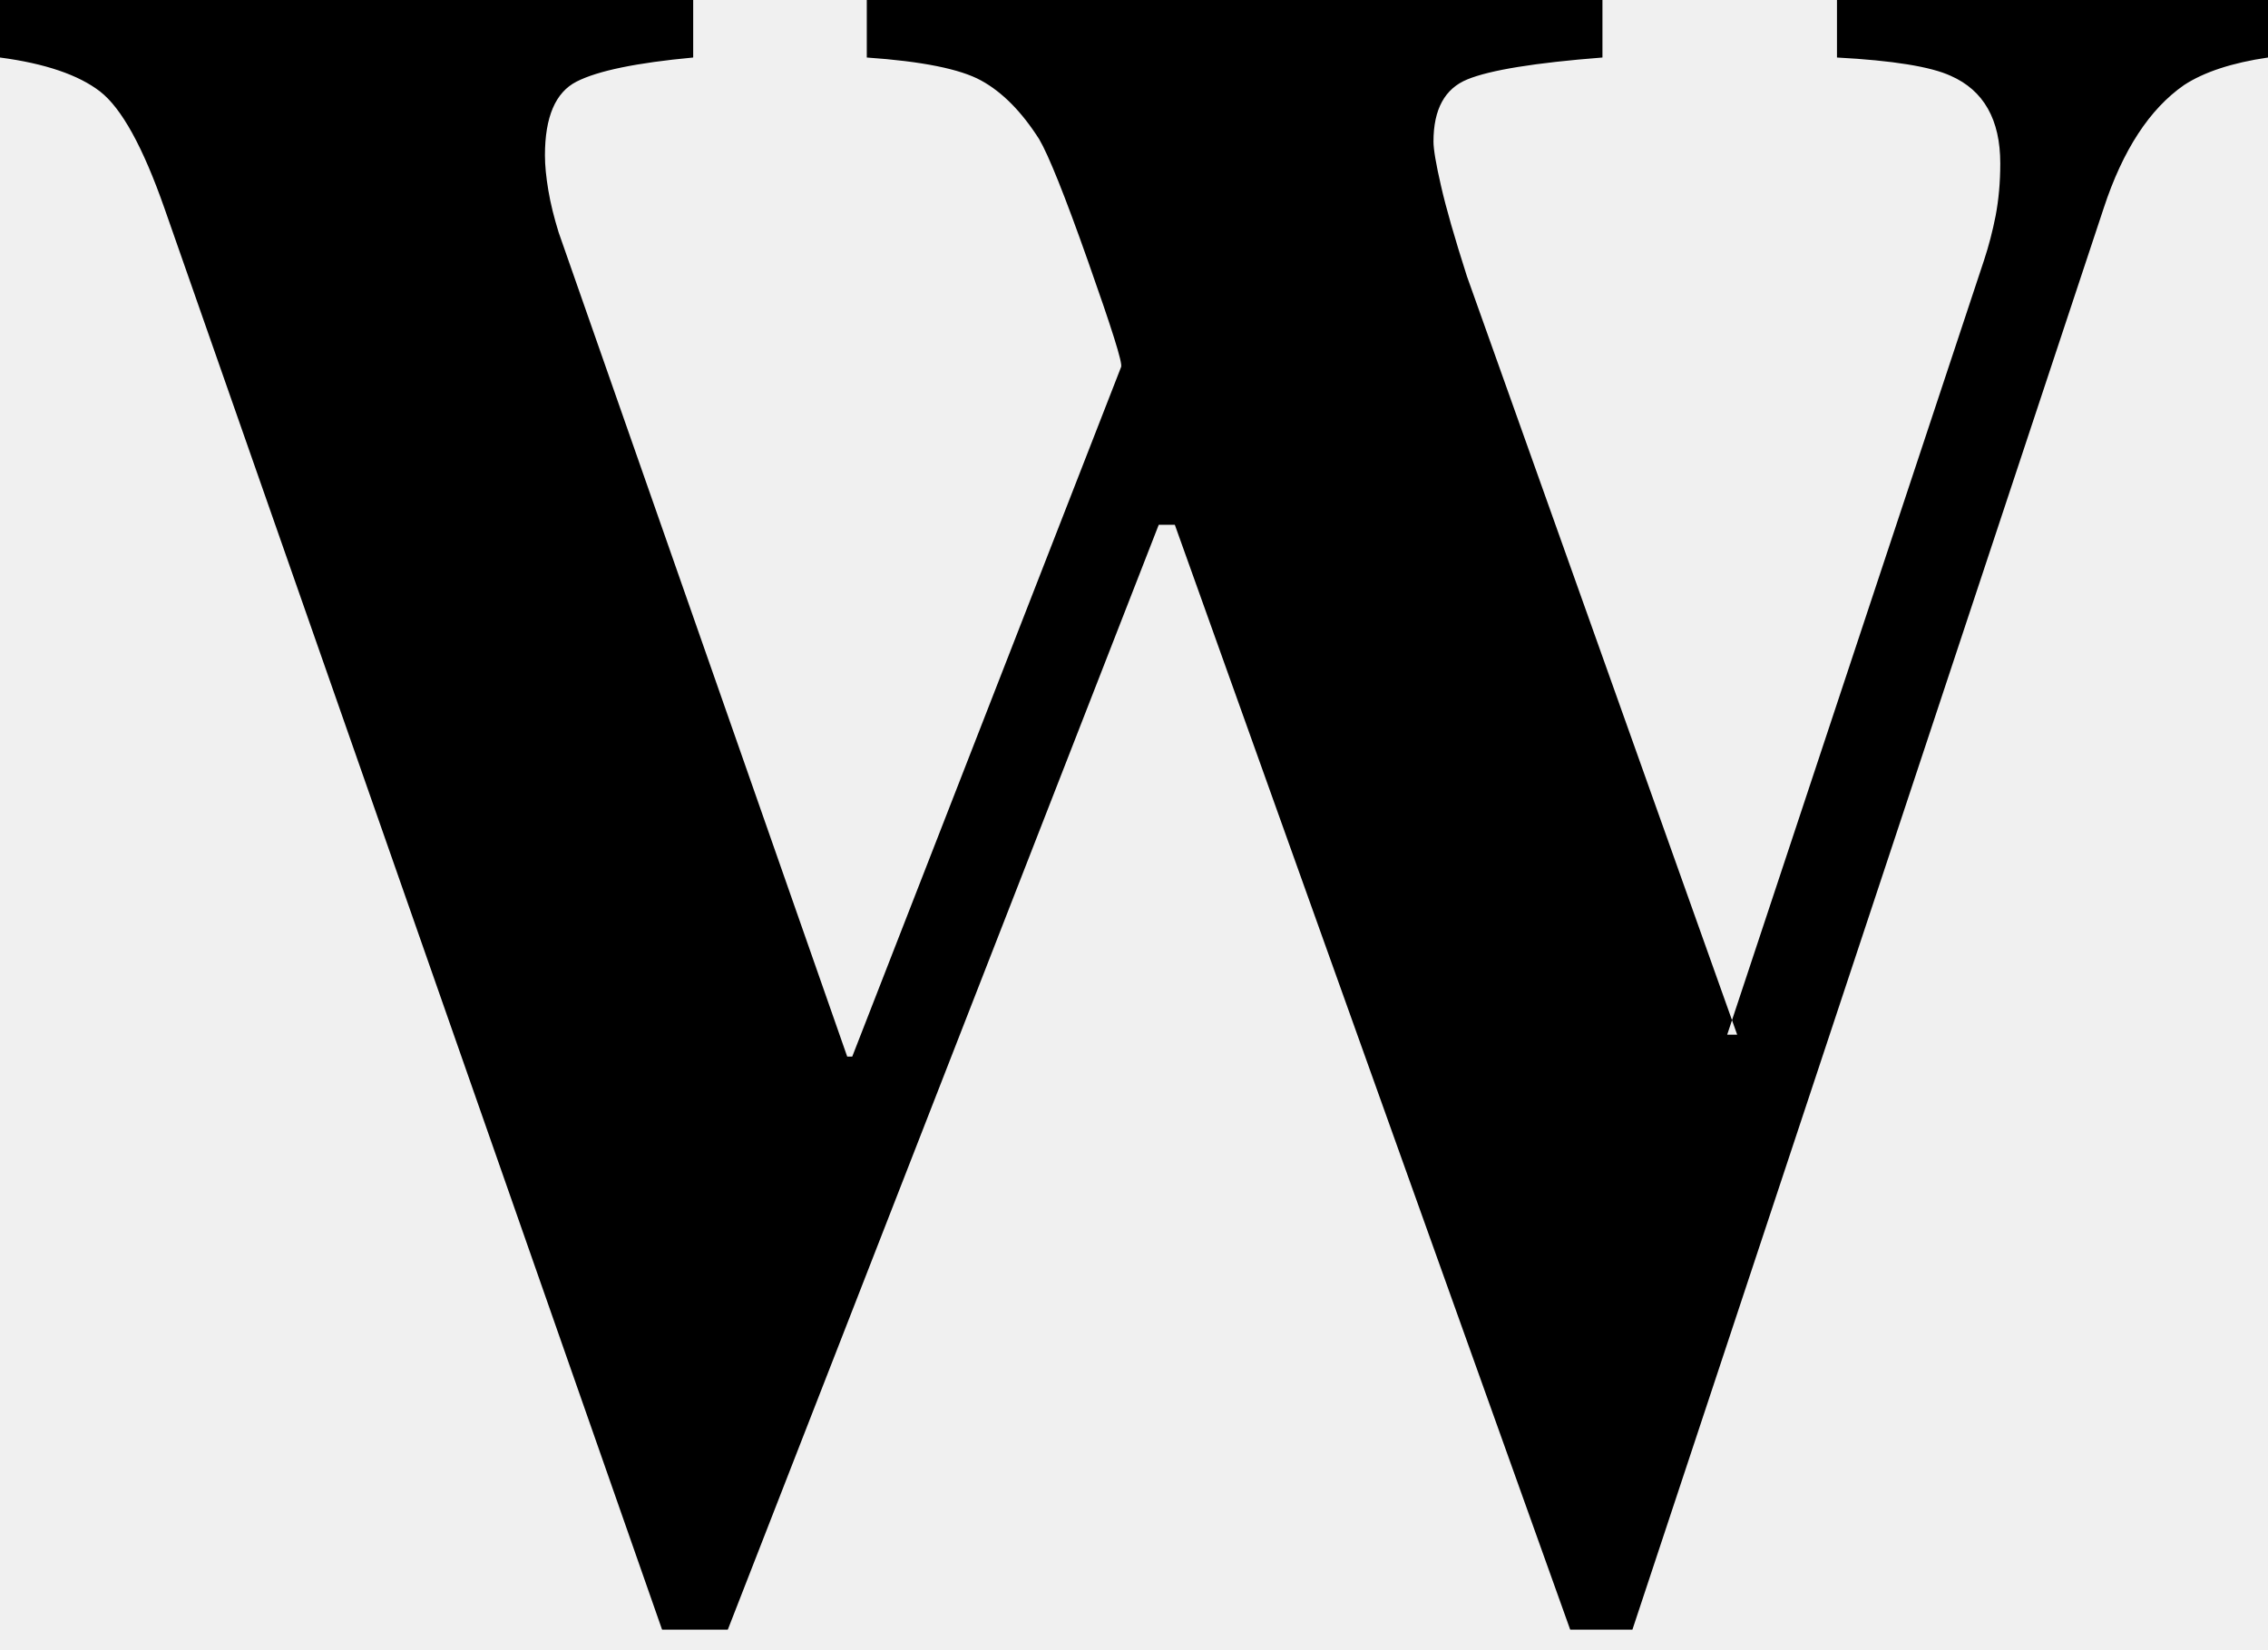
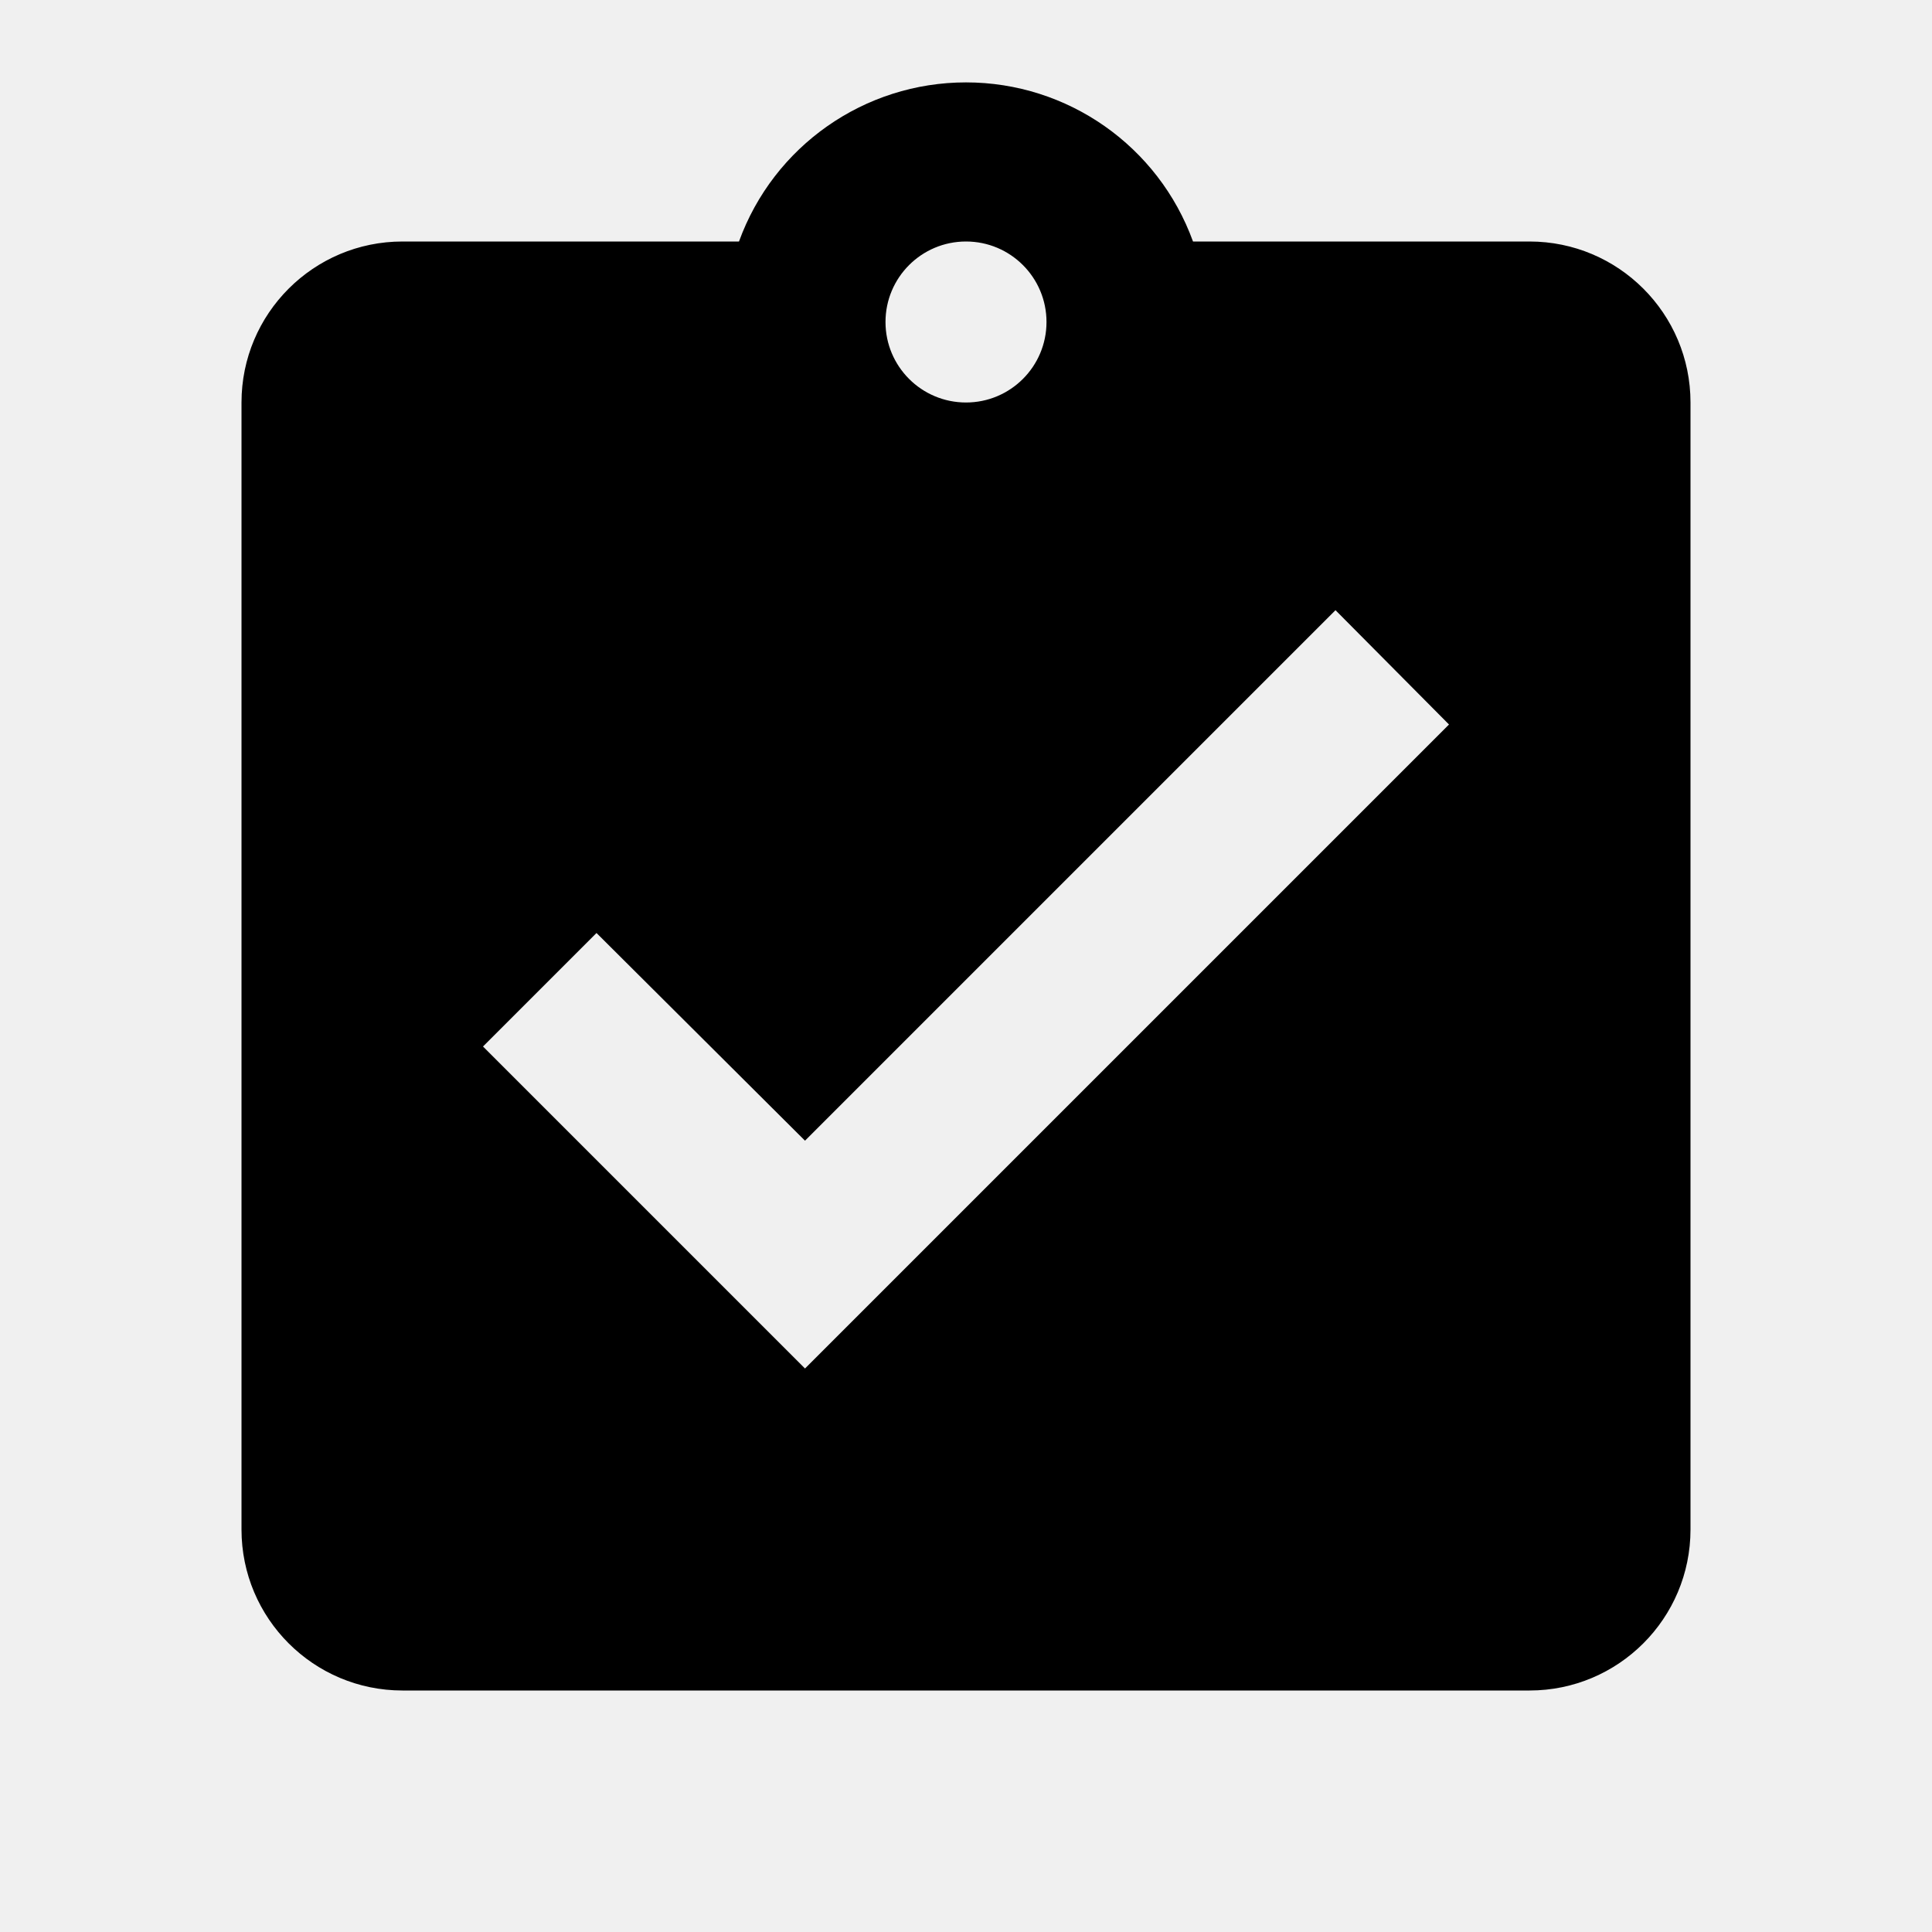
- <svg xmlns="http://www.w3.org/2000/svg" xmlns:xlink="http://www.w3.org/1999/xlink" width="22px" height="16px" viewBox="0 0 22 16" version="1.1">
+ <svg xmlns="http://www.w3.org/2000/svg" id="Layer_1" data-name="Layer 1" viewBox="0 0 24 24">
  <defs>
-     <polygon id="path-1" points="0 0 22 0 22 15.811 0 15.811" />
+     <style>.cls-1{fill:none;clip-rule:evenodd;}.cls-2{clip-path:url(#clip-path);}.cls-3{clip-path:url(#clip-path-2);}</style>
+     <clipPath id="clip-path">
+       <path class="cls-1" d="M-156,8h-4V4h4Zm0,6h-4V10h4Zm0,6h-4V16h4Zm-6-12h-4V4h4Zm0,6h-4V10h4Zm0,6h-4V16h4Zm-6-12h-4V4h4Zm0,6h-4V10h4Zm0,6h-4V16h4Zm12-18h-16a2,2,0,0,0-2,2V20a2,2,0,0,0,2,2h16a2,2,0,0,0,2-2V4A2,2,0,0,0-156,2Z" />
+     </clipPath>
+     <clipPath id="clip-path-2">
+       <path class="cls-1" d="M10,17,6,13l1.41-1.41L10,14.17l6.59-6.59L18,9ZM12,3a1,1,0,1,1-1,1A1,1,0,0,1,12,3Zm7,0H14.82A3,3,0,0,0,9.18,3H5A2,2,0,0,0,3,5V19a2,2,0,0,0,2,2H19a2,2,0,0,0,2-2V5A2,2,0,0,0,19,3Z" />
+     </clipPath>
  </defs>
-   <g id="Symbols" stroke="none" stroke-width="1" fill="none" fill-rule="evenodd">
-     <g id="Materiaalityyppi/Wiki" transform="translate(-1, -5)">
-       <g id="ic_harjoitus_black">
-         <rect id="Rectangle" x="0" y="0" width="24" height="24" />
-         <g id="Group-3" transform="translate(1, 5)">
-           <mask id="mask-2" fill="white">
-             <use xlink:href="#path-1" />
-           </mask>
-           <g id="Clip-2" />
-           <path d="M6.724,-0 L6.724,0.558 C6.174,0.609 5.797,0.687 5.592,0.792 C5.388,0.896 5.286,1.135 5.286,1.507 C5.286,1.604 5.297,1.717 5.319,1.847 C5.341,1.978 5.375,2.113 5.419,2.255 L8.218,10.25 L8.267,10.25 L10.875,3.56 C10.891,3.522 10.783,3.183 10.556,2.54 C10.329,1.896 10.169,1.5 10.08,1.35 C9.91,1.083 9.722,0.893 9.517,0.781 C9.313,0.669 8.943,0.595 8.408,0.558 L8.408,-0 L15.544,-0 L15.544,0.558 C14.89,0.609 14.453,0.68 14.234,0.77 C14.015,0.859 13.905,1.06 13.905,1.373 C13.905,1.448 13.929,1.591 13.978,1.803 C14.026,2.015 14.11,2.307 14.229,2.679 L16.851,10.038 L16.754,10.038 L19.246,2.523 C19.29,2.389 19.328,2.246 19.358,2.093 C19.387,1.94 19.403,1.771 19.403,1.585 C19.403,1.161 19.243,0.877 18.923,0.736 C18.73,0.647 18.362,0.587 17.819,0.558 L17.819,-0 L22,-0 L22,0.558 C21.651,0.609 21.379,0.699 21.186,0.825 C20.852,1.057 20.592,1.454 20.406,2.02 L15.834,15.812 L15.232,15.812 L11.396,5.091 L11.24,5.091 L7.059,15.812 L6.423,15.812 L1.595,2.02 C1.387,1.426 1.179,1.049 0.97,0.887 C0.762,0.727 0.439,0.616 -0,0.558 L-0,-0 L6.724,-0 Z" id="Fill-1" fill="#000000" mask="url(#mask-2)" />
-         </g>
-       </g>
-     </g>
+   <g class="cls-3">
+     <rect x="-2" y="-4" width="28" height="30" />
  </g>
</svg>
